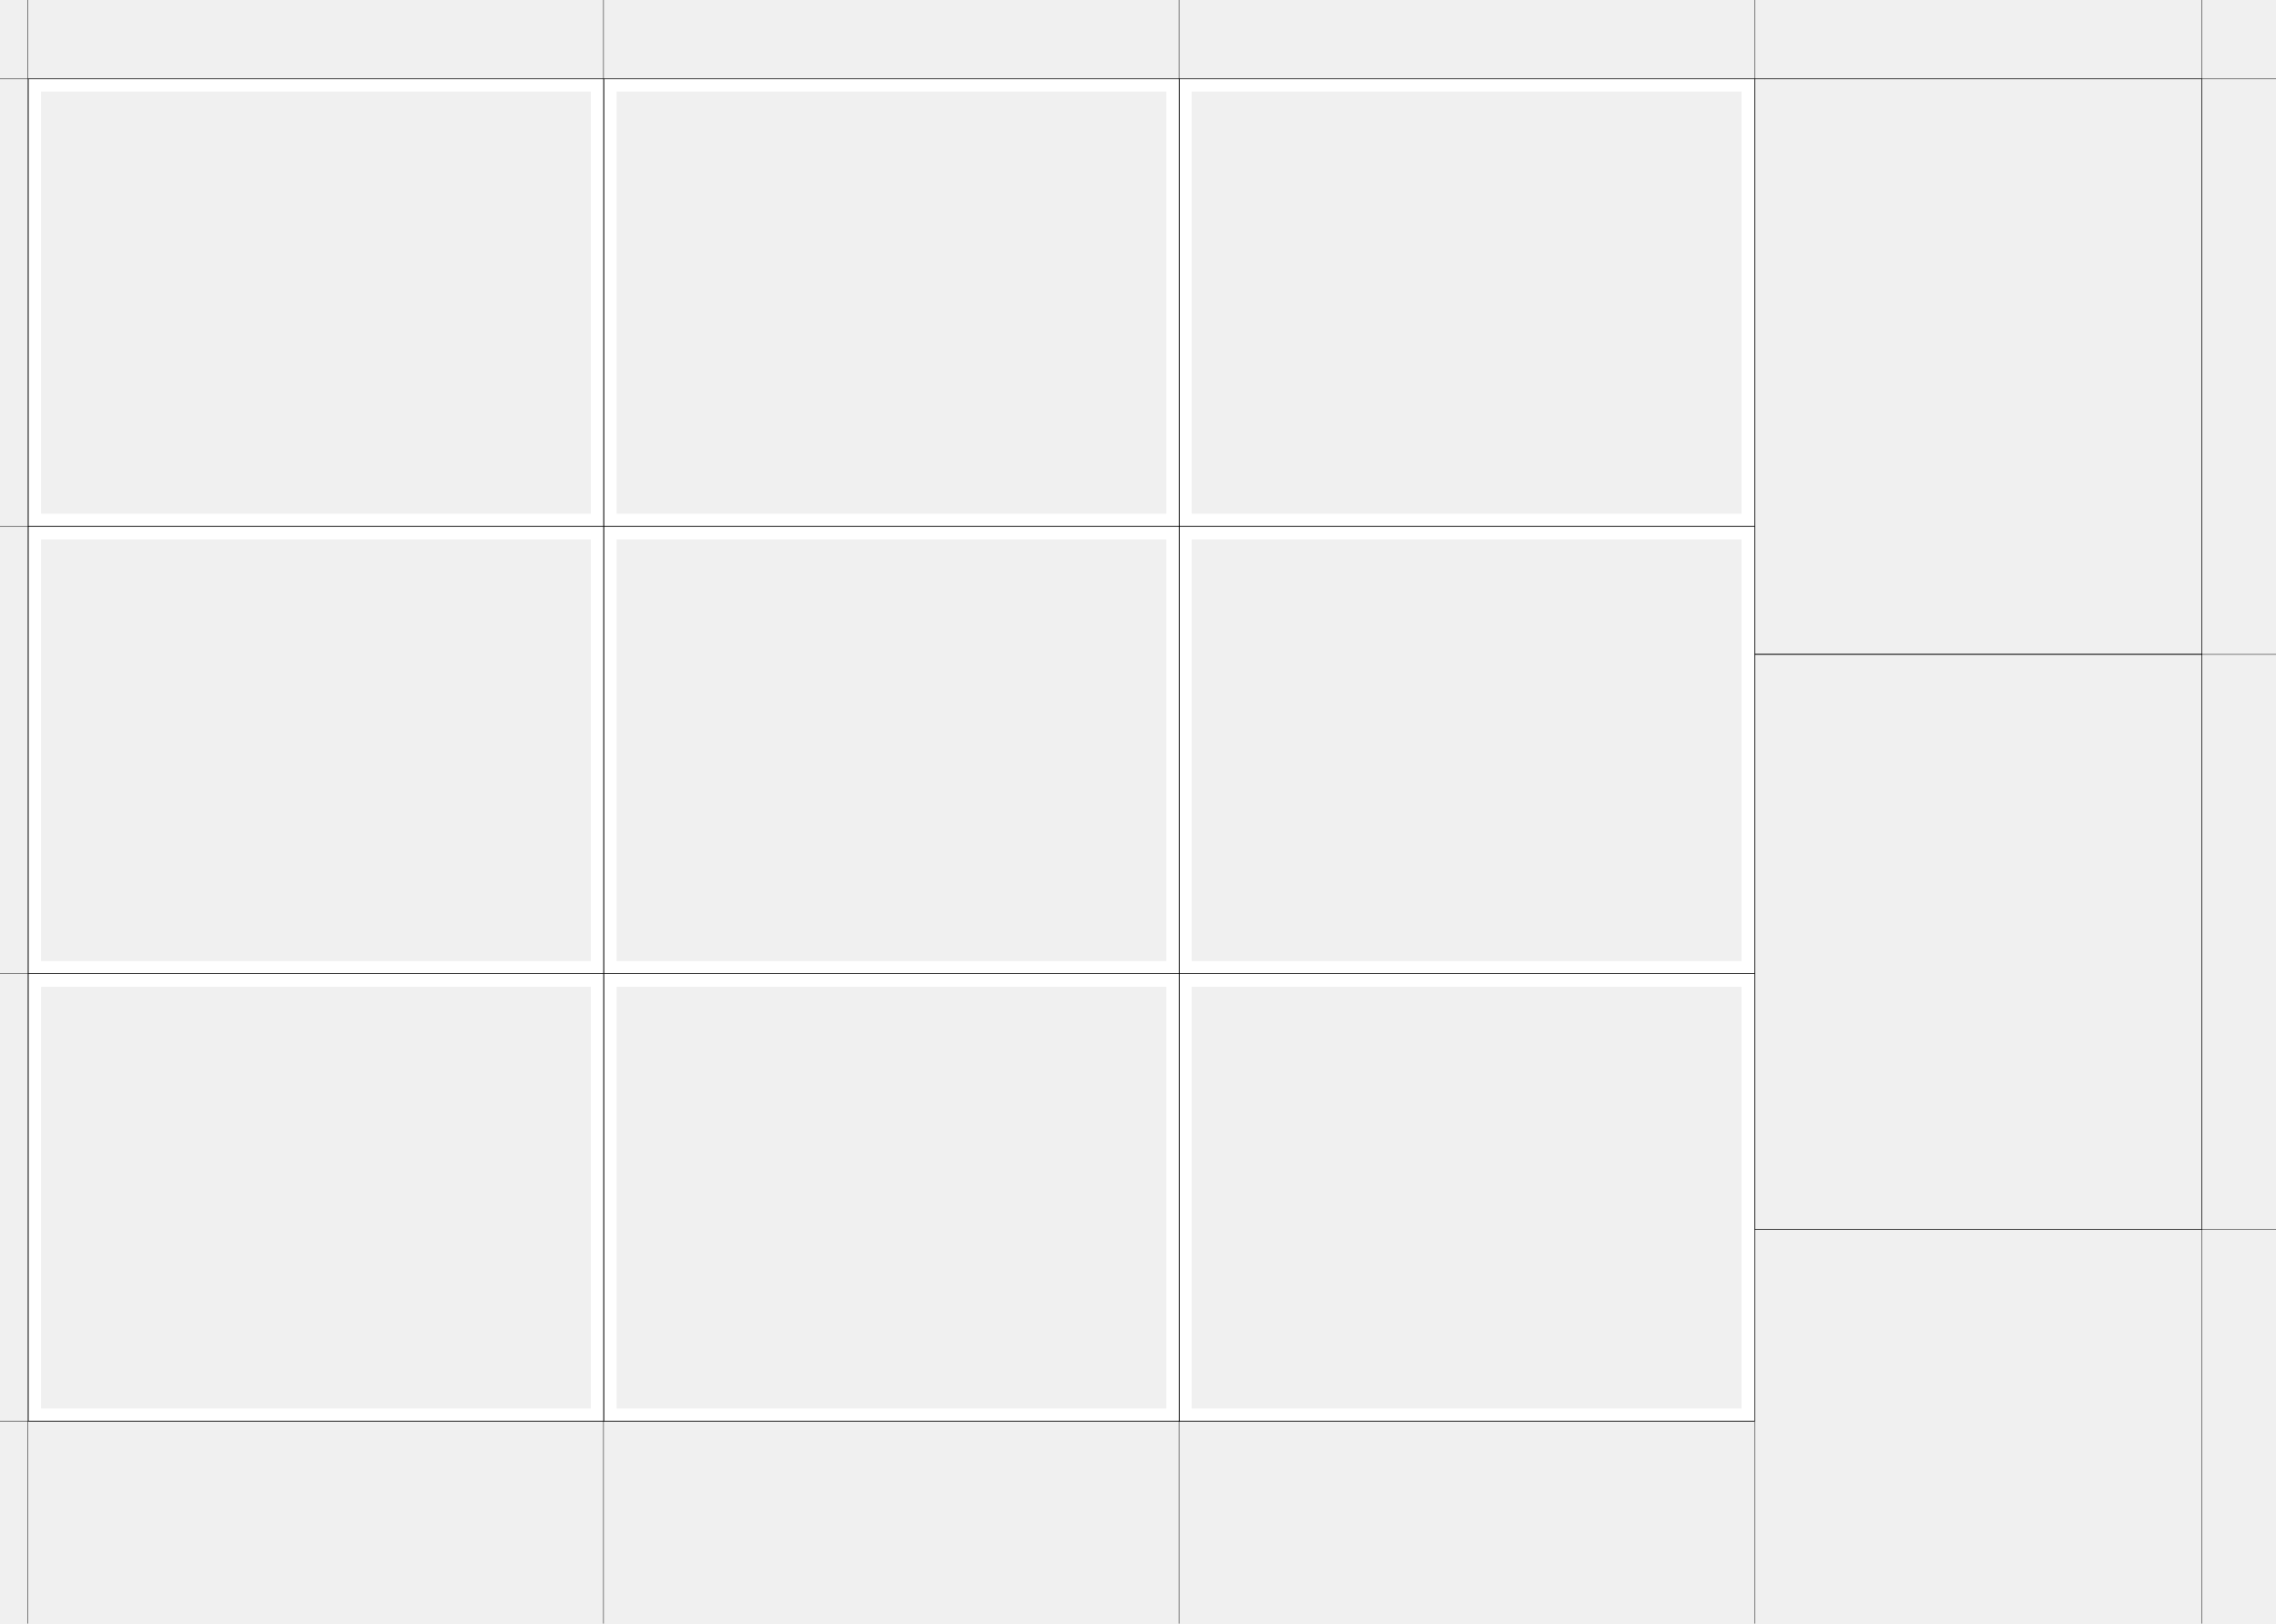
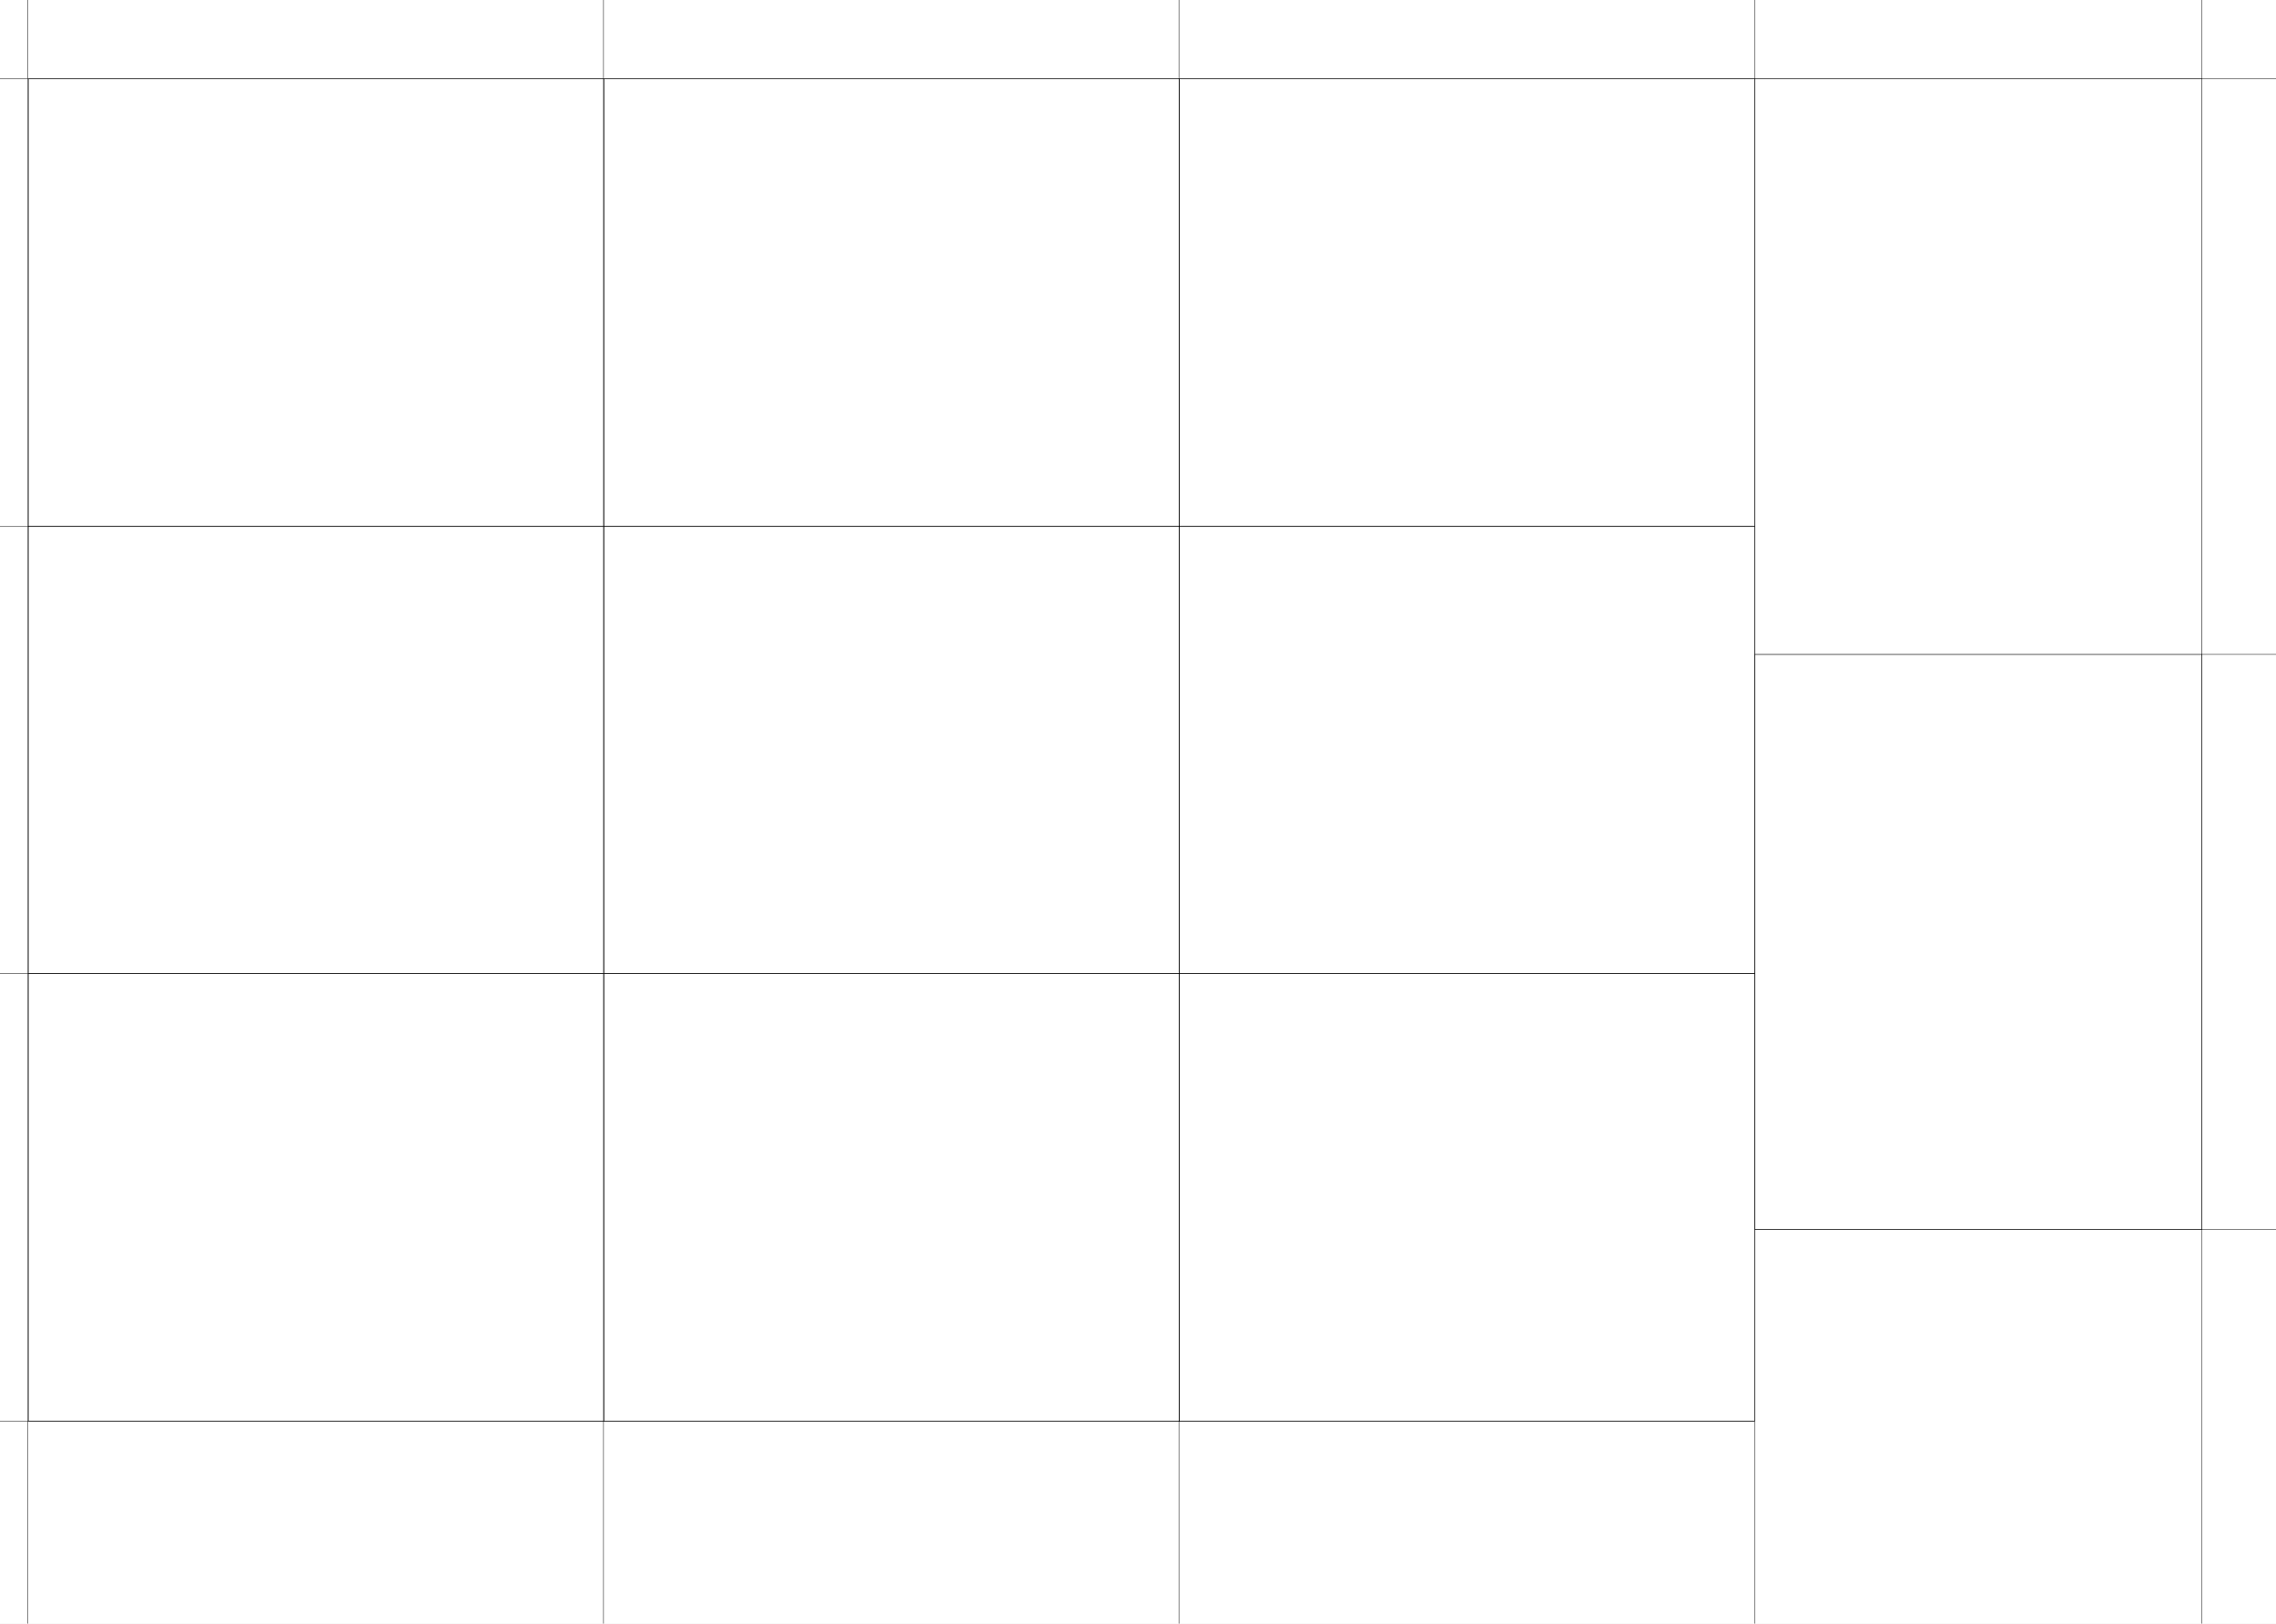
- <svg xmlns="http://www.w3.org/2000/svg" version="1.1" viewBox="0 0 504.6 360">
+ <svg xmlns="http://www.w3.org/2000/svg" id="_레이어_1" data-name=" 레이어 1" version="1.1" viewBox="0 0 504.6 360">
  <defs>
    <style>
      .cls-1 {
        fill: #fff;
        stroke-width: 0px;
      }

      .cls-2 {
        fill: none;
        stroke: #000;
        stroke-miterlimit: 10;
        stroke-width: .1px;
      }
    </style>
  </defs>
-   <g id="_레이어_1" data-name=" 레이어 1">
-     <rect id="box11" class="cls-2" x="389" y="17.5" width="99.2" height="127.6" />
-     <rect id="box10" class="cls-2" x="389" y="145" width="99.2" height="127.6" />
-     <g id="box9">
-       <path class="cls-1" d="M389,116.7h-127.6V17.5h127.6v99.2ZM264.2,113.9h121.9V20.3h-121.9v93.5h0Z" />
-       <rect class="cls-2" x="261.4" y="17.5" width="127.6" height="99.2" />
-     </g>
-     <g id="box8">
-       <path class="cls-1" d="M389,215.9h-127.6v-99.2h127.6v99.2ZM264.2,213.1h121.9v-93.5h-121.9v93.5Z" />
-       <rect class="cls-2" x="261.4" y="116.7" width="127.6" height="99.2" />
-     </g>
-     <g id="box7">
-       <path class="cls-1" d="M389,315.1h-127.6v-99.2h127.6v99.2ZM264.2,312.3h121.9v-93.5h-121.9v93.5Z" />
-       <rect class="cls-2" x="261.4" y="215.9" width="127.6" height="99.2" />
-     </g>
-     <g id="box6">
-       <path class="cls-1" d="M261.4,116.7h-127.6V17.5h127.6v99.2ZM136.7,113.9h121.9V20.3h-121.9v93.5h0Z" />
-       <rect class="cls-2" x="133.9" y="17.5" width="127.6" height="99.2" />
-     </g>
-     <g id="box5">
-       <path class="cls-1" d="M261.4,215.9h-127.6v-99.2h127.6v99.2ZM136.7,213.1h121.9v-93.5h-121.9v93.5h0Z" />
-       <rect class="cls-2" x="133.9" y="116.7" width="127.6" height="99.2" />
-     </g>
-     <g id="box4">
-       <path class="cls-1" d="M261.4,315.1h-127.6v-99.2h127.6v99.2ZM136.7,312.3h121.9v-93.5h-121.9v93.5h0Z" />
-       <rect class="cls-2" x="133.9" y="215.9" width="127.6" height="99.2" />
-     </g>
-     <g id="box3">
-       <path class="cls-1" d="M133.9,116.7H6.3V17.5h127.6v99.2ZM9.1,113.9h121.9V20.3H9.1v93.5h0Z" />
-       <rect class="cls-2" x="6.3" y="17.5" width="127.6" height="99.2" />
-     </g>
-     <g id="box2">
-       <path class="cls-1" d="M133.9,215.9H6.3v-99.2h127.6v99.2ZM9.1,213.1h121.9v-93.5H9.1v93.5Z" />
-       <rect class="cls-2" x="6.3" y="116.7" width="127.6" height="99.2" />
-     </g>
-     <g id="box1">
-       <path class="cls-1" d="M133.9,315.1H6.3v-99.2h127.6v99.2ZM9.1,312.3h121.9v-93.5H9.1v93.5Z" />
-       <rect class="cls-2" x="6.3" y="215.9" width="127.6" height="99.2" />
-     </g>
+   <rect class="cls-1" y="0" width="504.6" height="360" />
+   <path class="cls-1" d="M488.2,145v127.6h-99.2v-127.6h99.2ZM485.4,269.8v-121.9h-93.6v121.9h93.6Z" />
+   <path class="cls-1" d="M488.2,17.5v127.6h-99.2V17.5h99.2ZM485.4,142.3V20.4h-93.6v121.9h93.6Z" />
+   <rect id="box11" class="cls-2" x="389" y="17.5" width="99.2" height="127.6" />
+   <rect id="box10" class="cls-2" x="389" y="145" width="99.2" height="127.6" />
+   <path class="cls-1" d="M389,116.7h-127.6V17.5h127.6v99.2ZM264.2,113.9h121.9V20.3h-121.9v93.5h0Z" />
+   <path class="cls-1" d="M488.2,17.5v127.6h-99.2V17.5h99.2ZM485.4,142.3V20.4h-93.6v121.9h93.6Z" />
+   <rect class="cls-2" x="261.4" y="17.5" width="127.6" height="99.2" />
+   <g id="box8">
+     <path class="cls-1" d="M389,215.9h-127.6v-99.2h127.6v99.2ZM264.2,213.1h121.9v-93.5h-121.9v93.5Z" />
+     <rect class="cls-2" x="261.4" y="116.7" width="127.6" height="99.2" />
+   </g>
+   <g id="box7">
+     <path class="cls-1" d="M389,315.1h-127.6v-99.2h127.6v99.2ZM264.2,312.3h121.9v-93.5h-121.9v93.5Z" />
+     <rect class="cls-2" x="261.4" y="215.9" width="127.6" height="99.2" />
+   </g>
+   <g id="box6">
+     <path class="cls-1" d="M261.4,116.7h-127.6V17.5h127.6v99.2ZM136.7,113.9h121.9V20.3h-121.9v93.5h0Z" />
+     <rect class="cls-2" x="133.9" y="17.5" width="127.6" height="99.2" />
+   </g>
+   <g id="box5">
+     <path class="cls-1" d="M261.4,215.9h-127.6v-99.2h127.6v99.2ZM136.7,213.1h121.9v-93.5h-121.9v93.5h0Z" />
+     <rect class="cls-2" x="133.9" y="116.7" width="127.6" height="99.2" />
+   </g>
+   <g id="box4">
+     <path class="cls-1" d="M261.4,315.1h-127.6v-99.2h127.6v99.2ZM136.7,312.3h121.9v-93.5h-121.9v93.5h0Z" />
+     <rect class="cls-2" x="133.9" y="215.9" width="127.6" height="99.2" />
+   </g>
+   <g id="box3">
+     <path class="cls-1" d="M133.9,116.7H6.3V17.5h127.6v99.2ZM9.1,113.9h121.9V20.3H9.1v93.5h0Z" />
+     <rect class="cls-2" x="6.3" y="17.5" width="127.6" height="99.2" />
+   </g>
+   <g id="box2">
+     <path class="cls-1" d="M133.9,215.9H6.3v-99.2h127.6v99.2ZM9.1,213.1h121.9v-93.5H9.1v93.5Z" />
+     <rect class="cls-2" x="6.3" y="116.7" width="127.6" height="99.2" />
+   </g>
+   <g id="box1">
+     <path class="cls-1" d="M133.9,315.1H6.3v-99.2h127.6v99.2ZM9.1,312.3h121.9v-93.5H9.1v93.5Z" />
+     <rect class="cls-2" x="6.3" y="215.9" width="127.6" height="99.2" />
  </g>
  <g id="guide">
    <line class="cls-2" x1="389" y1="360" x2="389" y2="0" />
    <line class="cls-2" x1="488.2" y1="360" x2="488.2" y2="0" />
    <line class="cls-2" x1="389" y1="145.1" x2="504.6" y2="145.1" />
    <line class="cls-2" x1="389" y1="17.5" x2="504.6" y2="17.5" />
    <line class="cls-2" x1="389" y1="272.6" x2="504.6" y2="272.6" />
-     <line class="cls-2" x1="0" y1="315.1" x2="389" y2="315.1" />
-     <line class="cls-2" x1="0" y1="215.9" x2="389" y2="215.9" />
-     <line class="cls-2" x1="0" y1="116.7" x2="389" y2="116.7" />
-     <line class="cls-2" x1="0" y1="17.5" x2="389" y2="17.5" />
+     <line class="cls-2" y1="315.1" x2="389" y2="315.1" />
+     <line class="cls-2" y1="215.9" x2="389" y2="215.9" />
+     <line class="cls-2" y1="116.7" x2="389" y2="116.7" />
+     <line class="cls-2" y1="17.5" x2="389" y2="17.5" />
    <line class="cls-2" x1="261.4" y1="360" x2="261.4" y2="0" />
    <line class="cls-2" x1="133.8" y1="360" x2="133.8" y2="0" />
    <line class="cls-2" x1="6.2" y1="360" x2="6.2" y2="0" />
  </g>
</svg>
